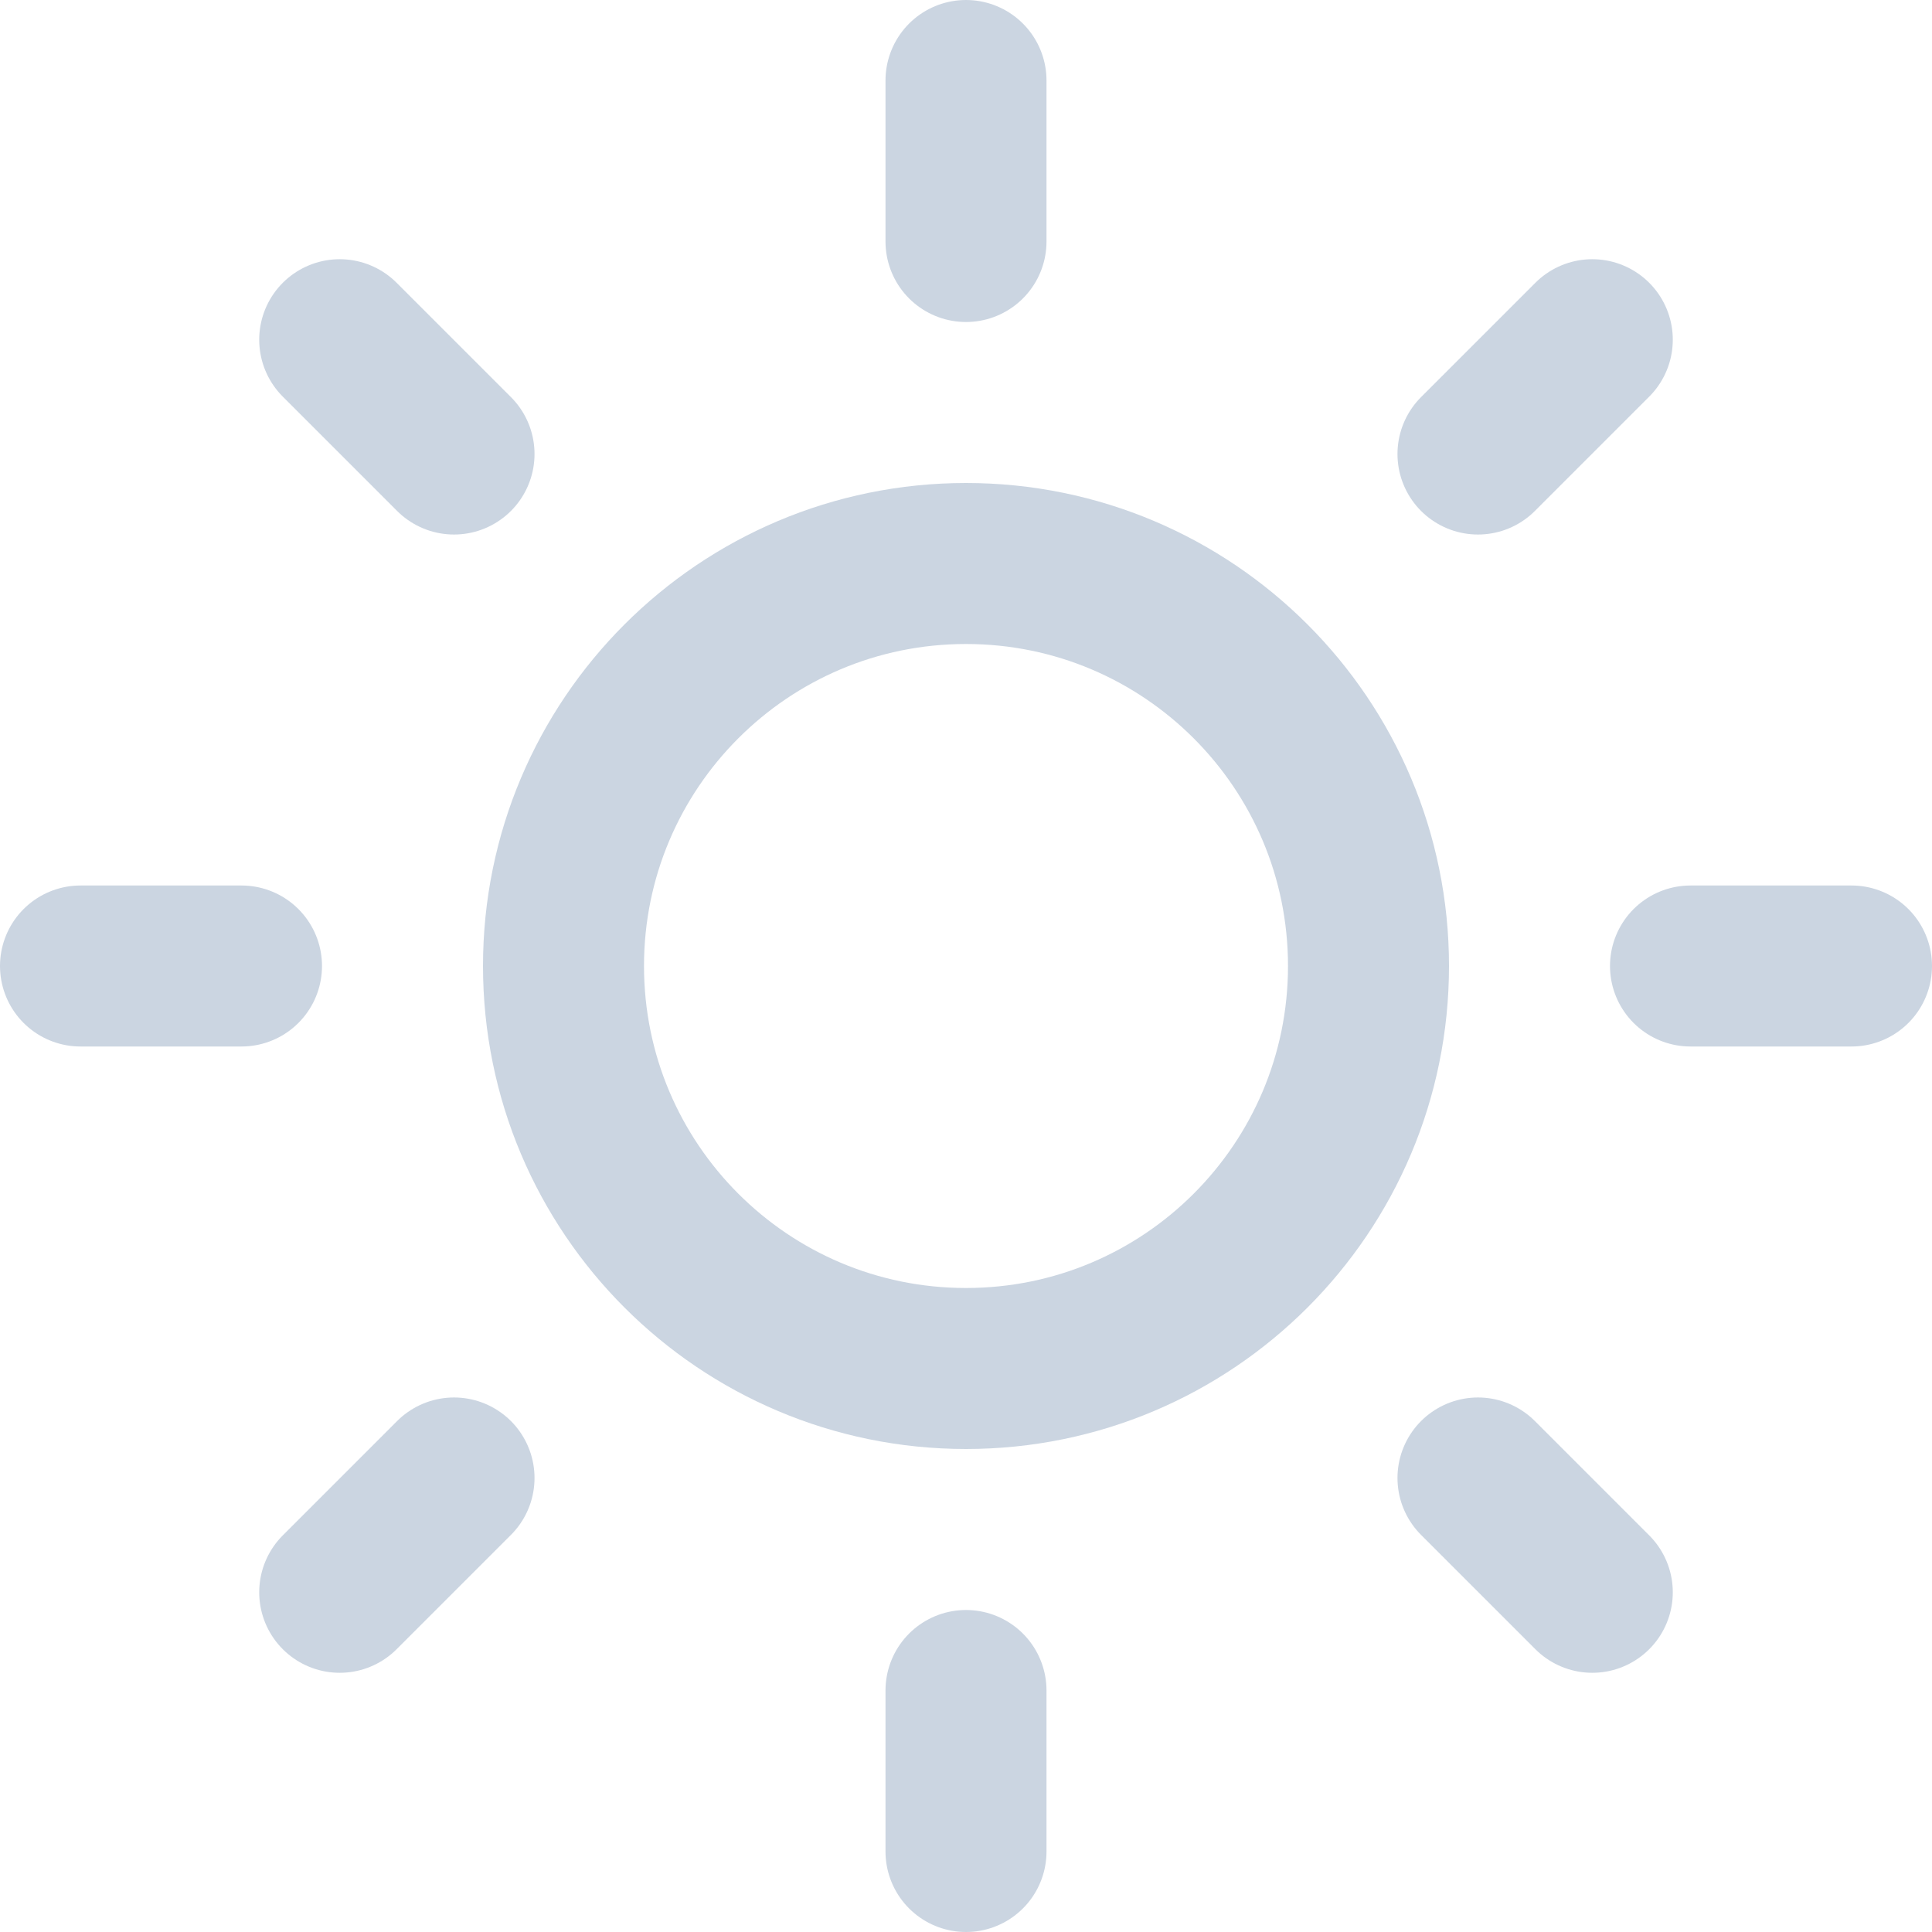
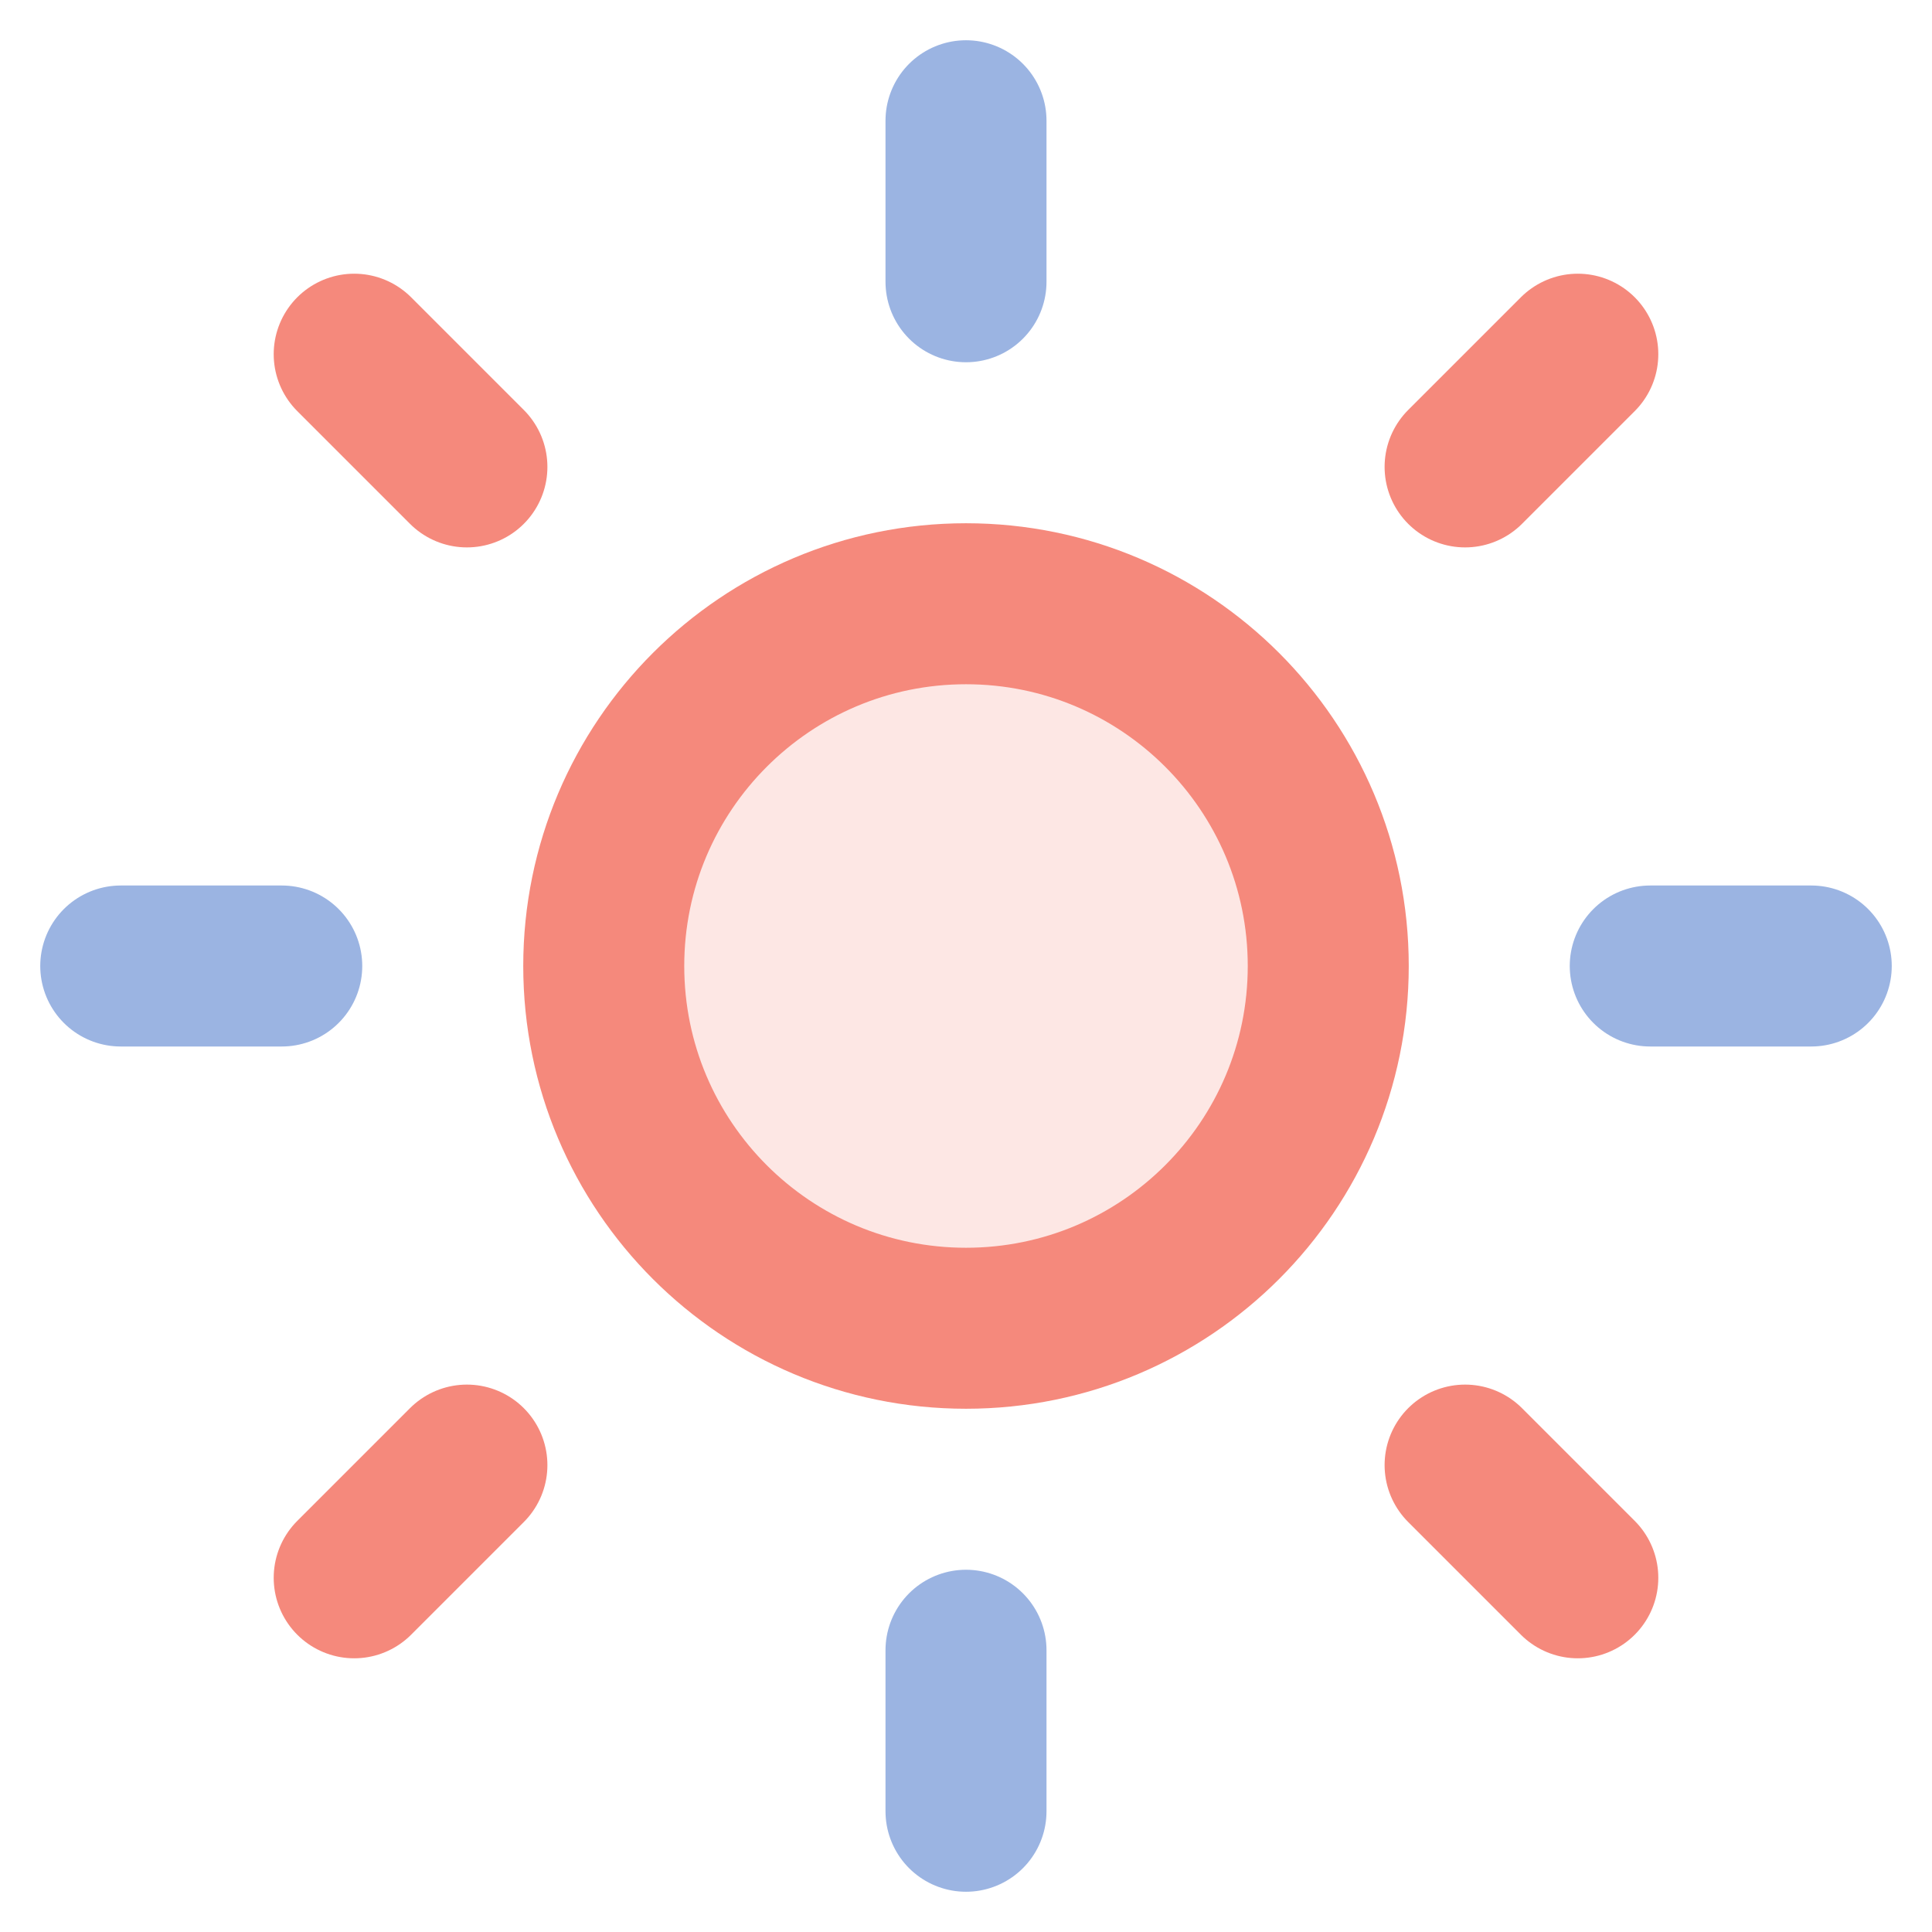
- <svg xmlns="http://www.w3.org/2000/svg" width="24" height="24" viewBox="0 0 24 24" fill="none" stroke="#cbd5e1" stroke-width="2" stroke-linecap="round" stroke-linejoin="round">
-   <circle cx="12" cy="12" r="5" />
-   <line x1="12" y1="1" x2="12" y2="3" />
-   <line x1="12" y1="21" x2="12" y2="23" />
-   <line x1="4.22" y1="4.22" x2="5.64" y2="5.64" />
-   <line x1="18.36" y1="18.36" x2="19.78" y2="19.78" />
-   <line x1="1" y1="12" x2="3" y2="12" />
-   <line x1="21" y1="12" x2="23" y2="12" />
-   <line x1="4.22" y1="19.78" x2="5.64" y2="18.36" />
-   <line x1="18.36" y1="5.64" x2="19.78" y2="4.22" />
+ <svg xmlns="http://www.w3.org/2000/svg" width="24" height="24" viewBox="0 0 24 24" fill="none" stroke-width="2" stroke-linecap="round" stroke-linejoin="round">
+   <circle cx="12" cy="12" r="4.5" stroke="#F5897C" fill="#F5897C" fill-opacity="0.2" stroke-width="2" stroke-linecap="round" stroke-linejoin="round" />
+   <line x1="12" y1="1.5" x2="12" y2="3.5" stroke="#9BB4E2" stroke-width="2" stroke-linecap="round" stroke-linejoin="round" />
+   <line x1="12" y1="20.5" x2="12" y2="22.5" stroke="#9BB4E2" stroke-width="2" stroke-linecap="round" stroke-linejoin="round" />
+   <line x1="4.4" y1="4.4" x2="5.8" y2="5.8" stroke="#F5897C" stroke-width="2" stroke-linecap="round" stroke-linejoin="round" />
+   <line x1="18.2" y1="18.2" x2="19.6" y2="19.6" stroke="#F5897C" stroke-width="2" stroke-linecap="round" stroke-linejoin="round" />
+   <line x1="1.5" y1="12" x2="3.5" y2="12" stroke="#9BB4E2" stroke-width="2" stroke-linecap="round" stroke-linejoin="round" />
+   <line x1="20.5" y1="12" x2="22.5" y2="12" stroke="#9BB4E2" stroke-width="2" stroke-linecap="round" stroke-linejoin="round" />
+   <line x1="4.4" y1="19.6" x2="5.8" y2="18.2" stroke="#F5897C" stroke-width="2" stroke-linecap="round" stroke-linejoin="round" />
+   <line x1="18.2" y1="5.8" x2="19.6" y2="4.4" stroke="#F5897C" stroke-width="2" stroke-linecap="round" stroke-linejoin="round" />
</svg>
